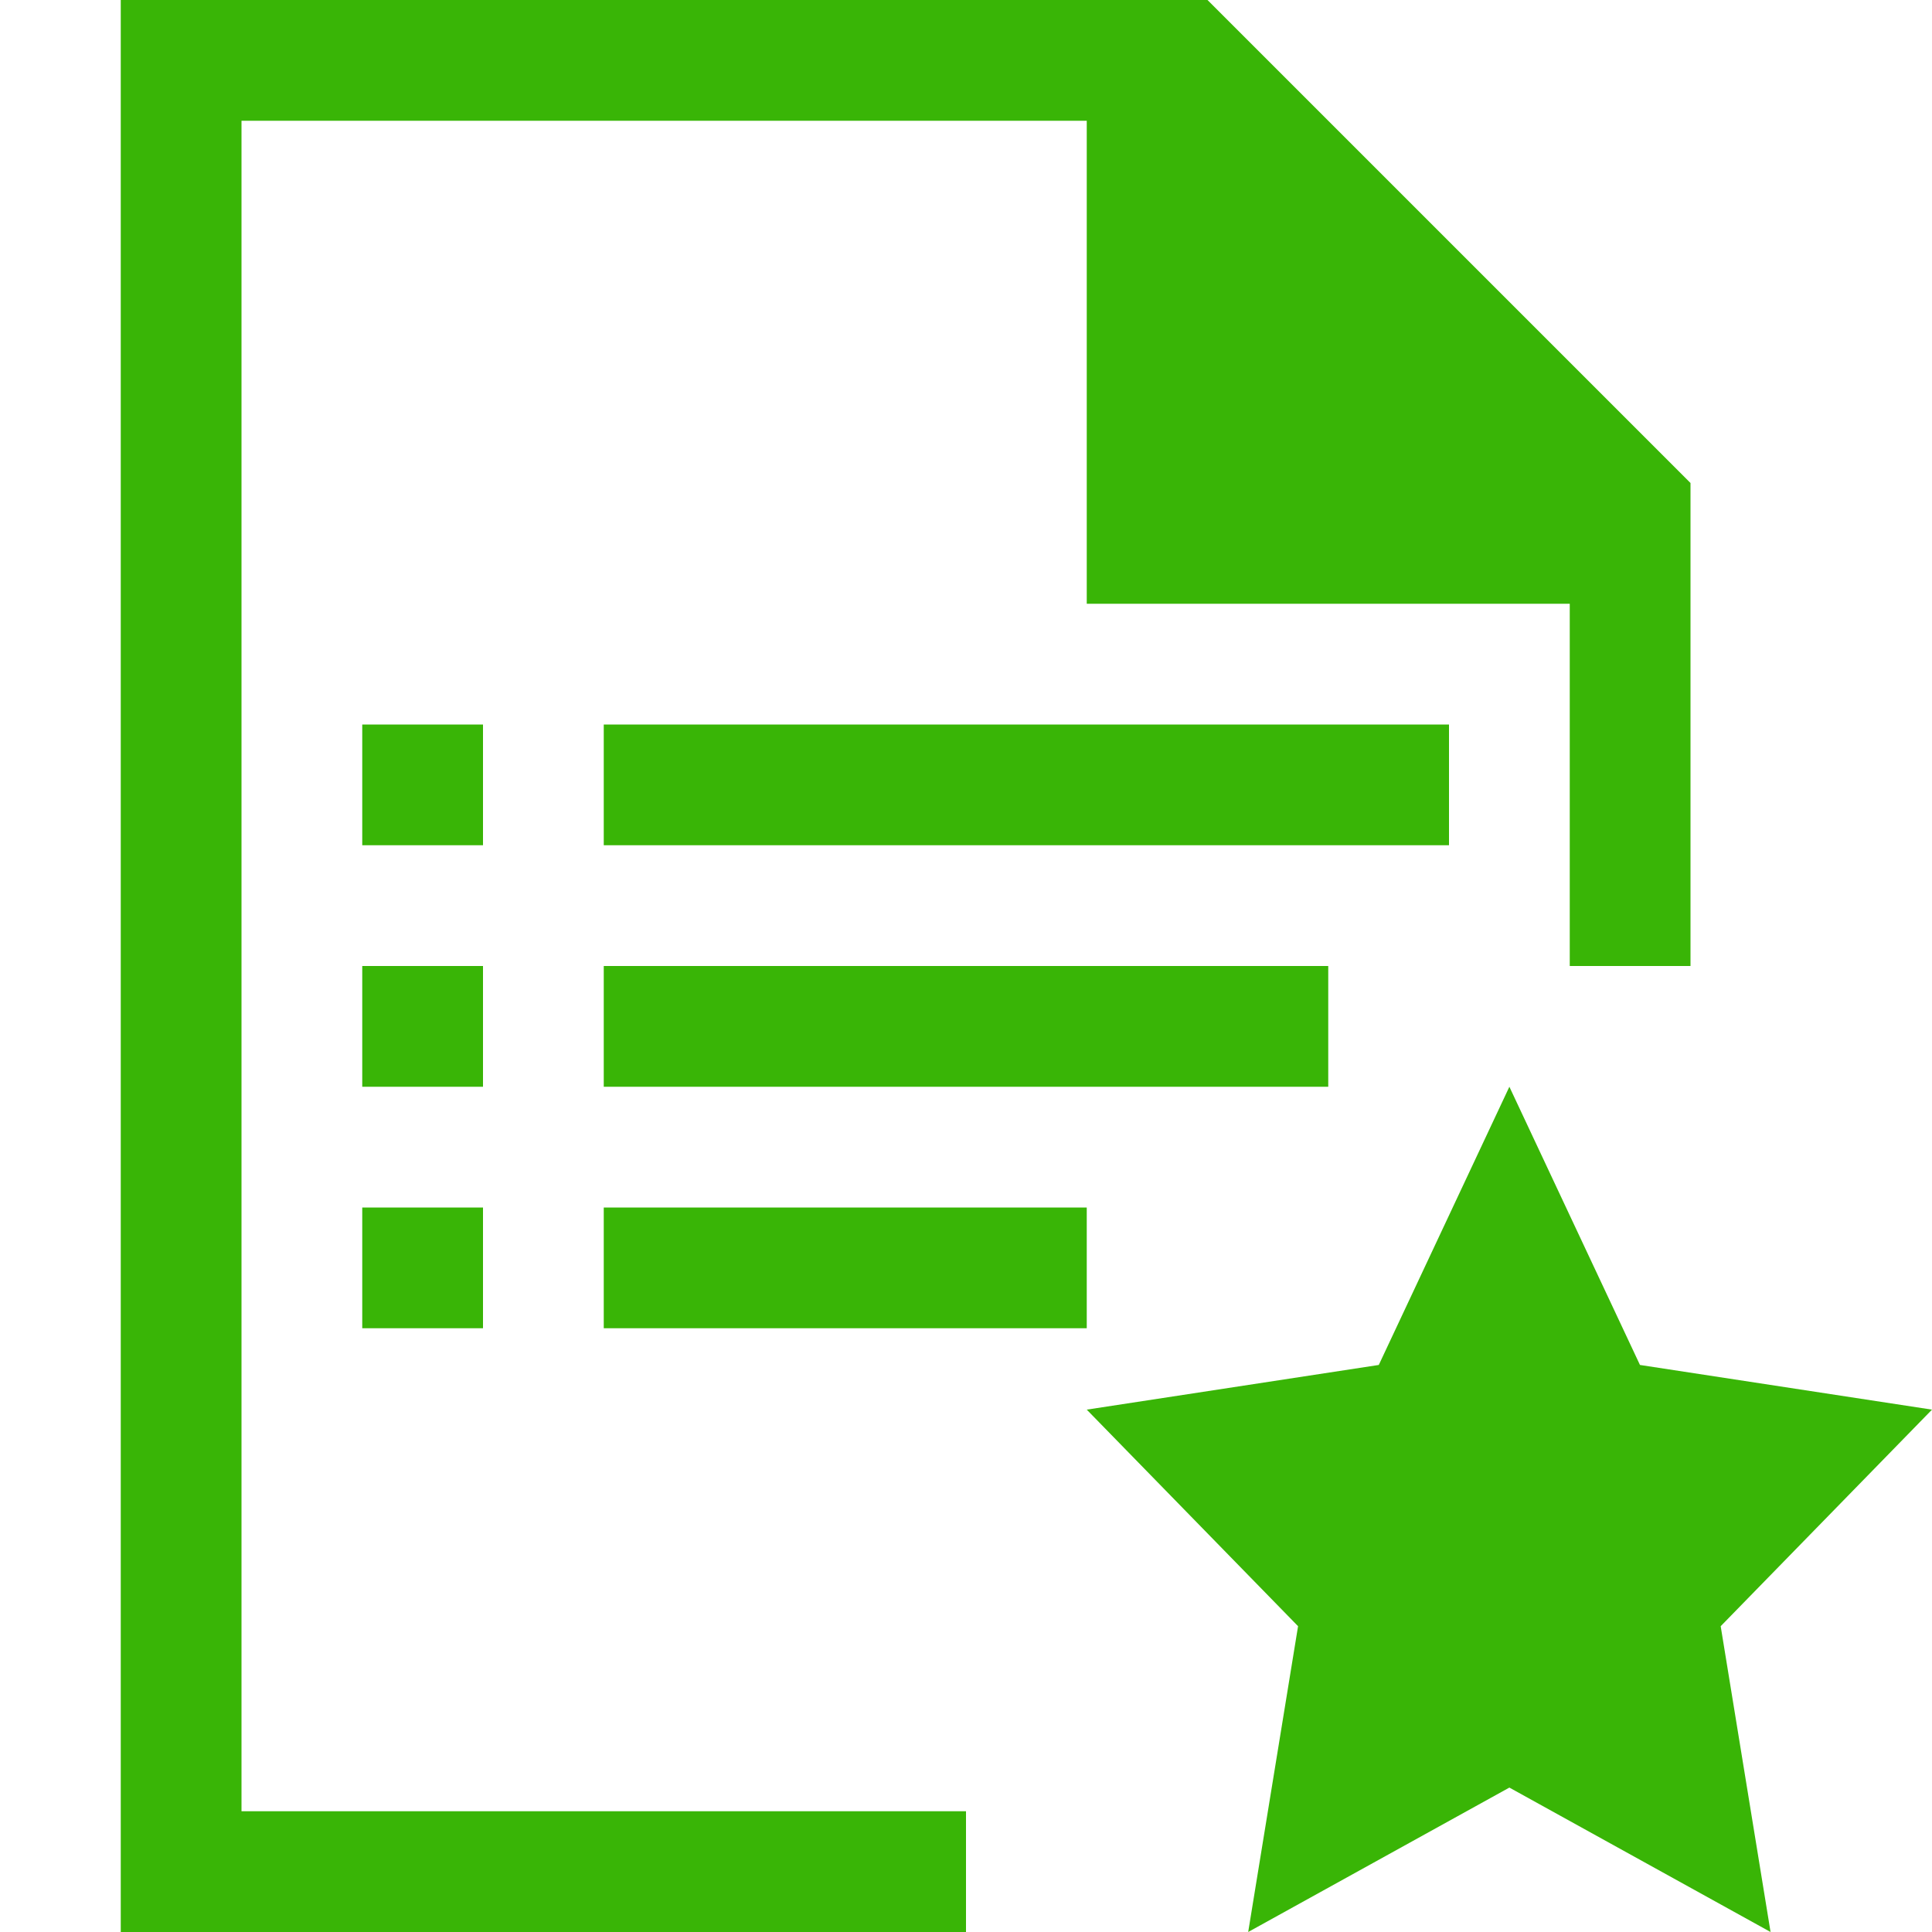
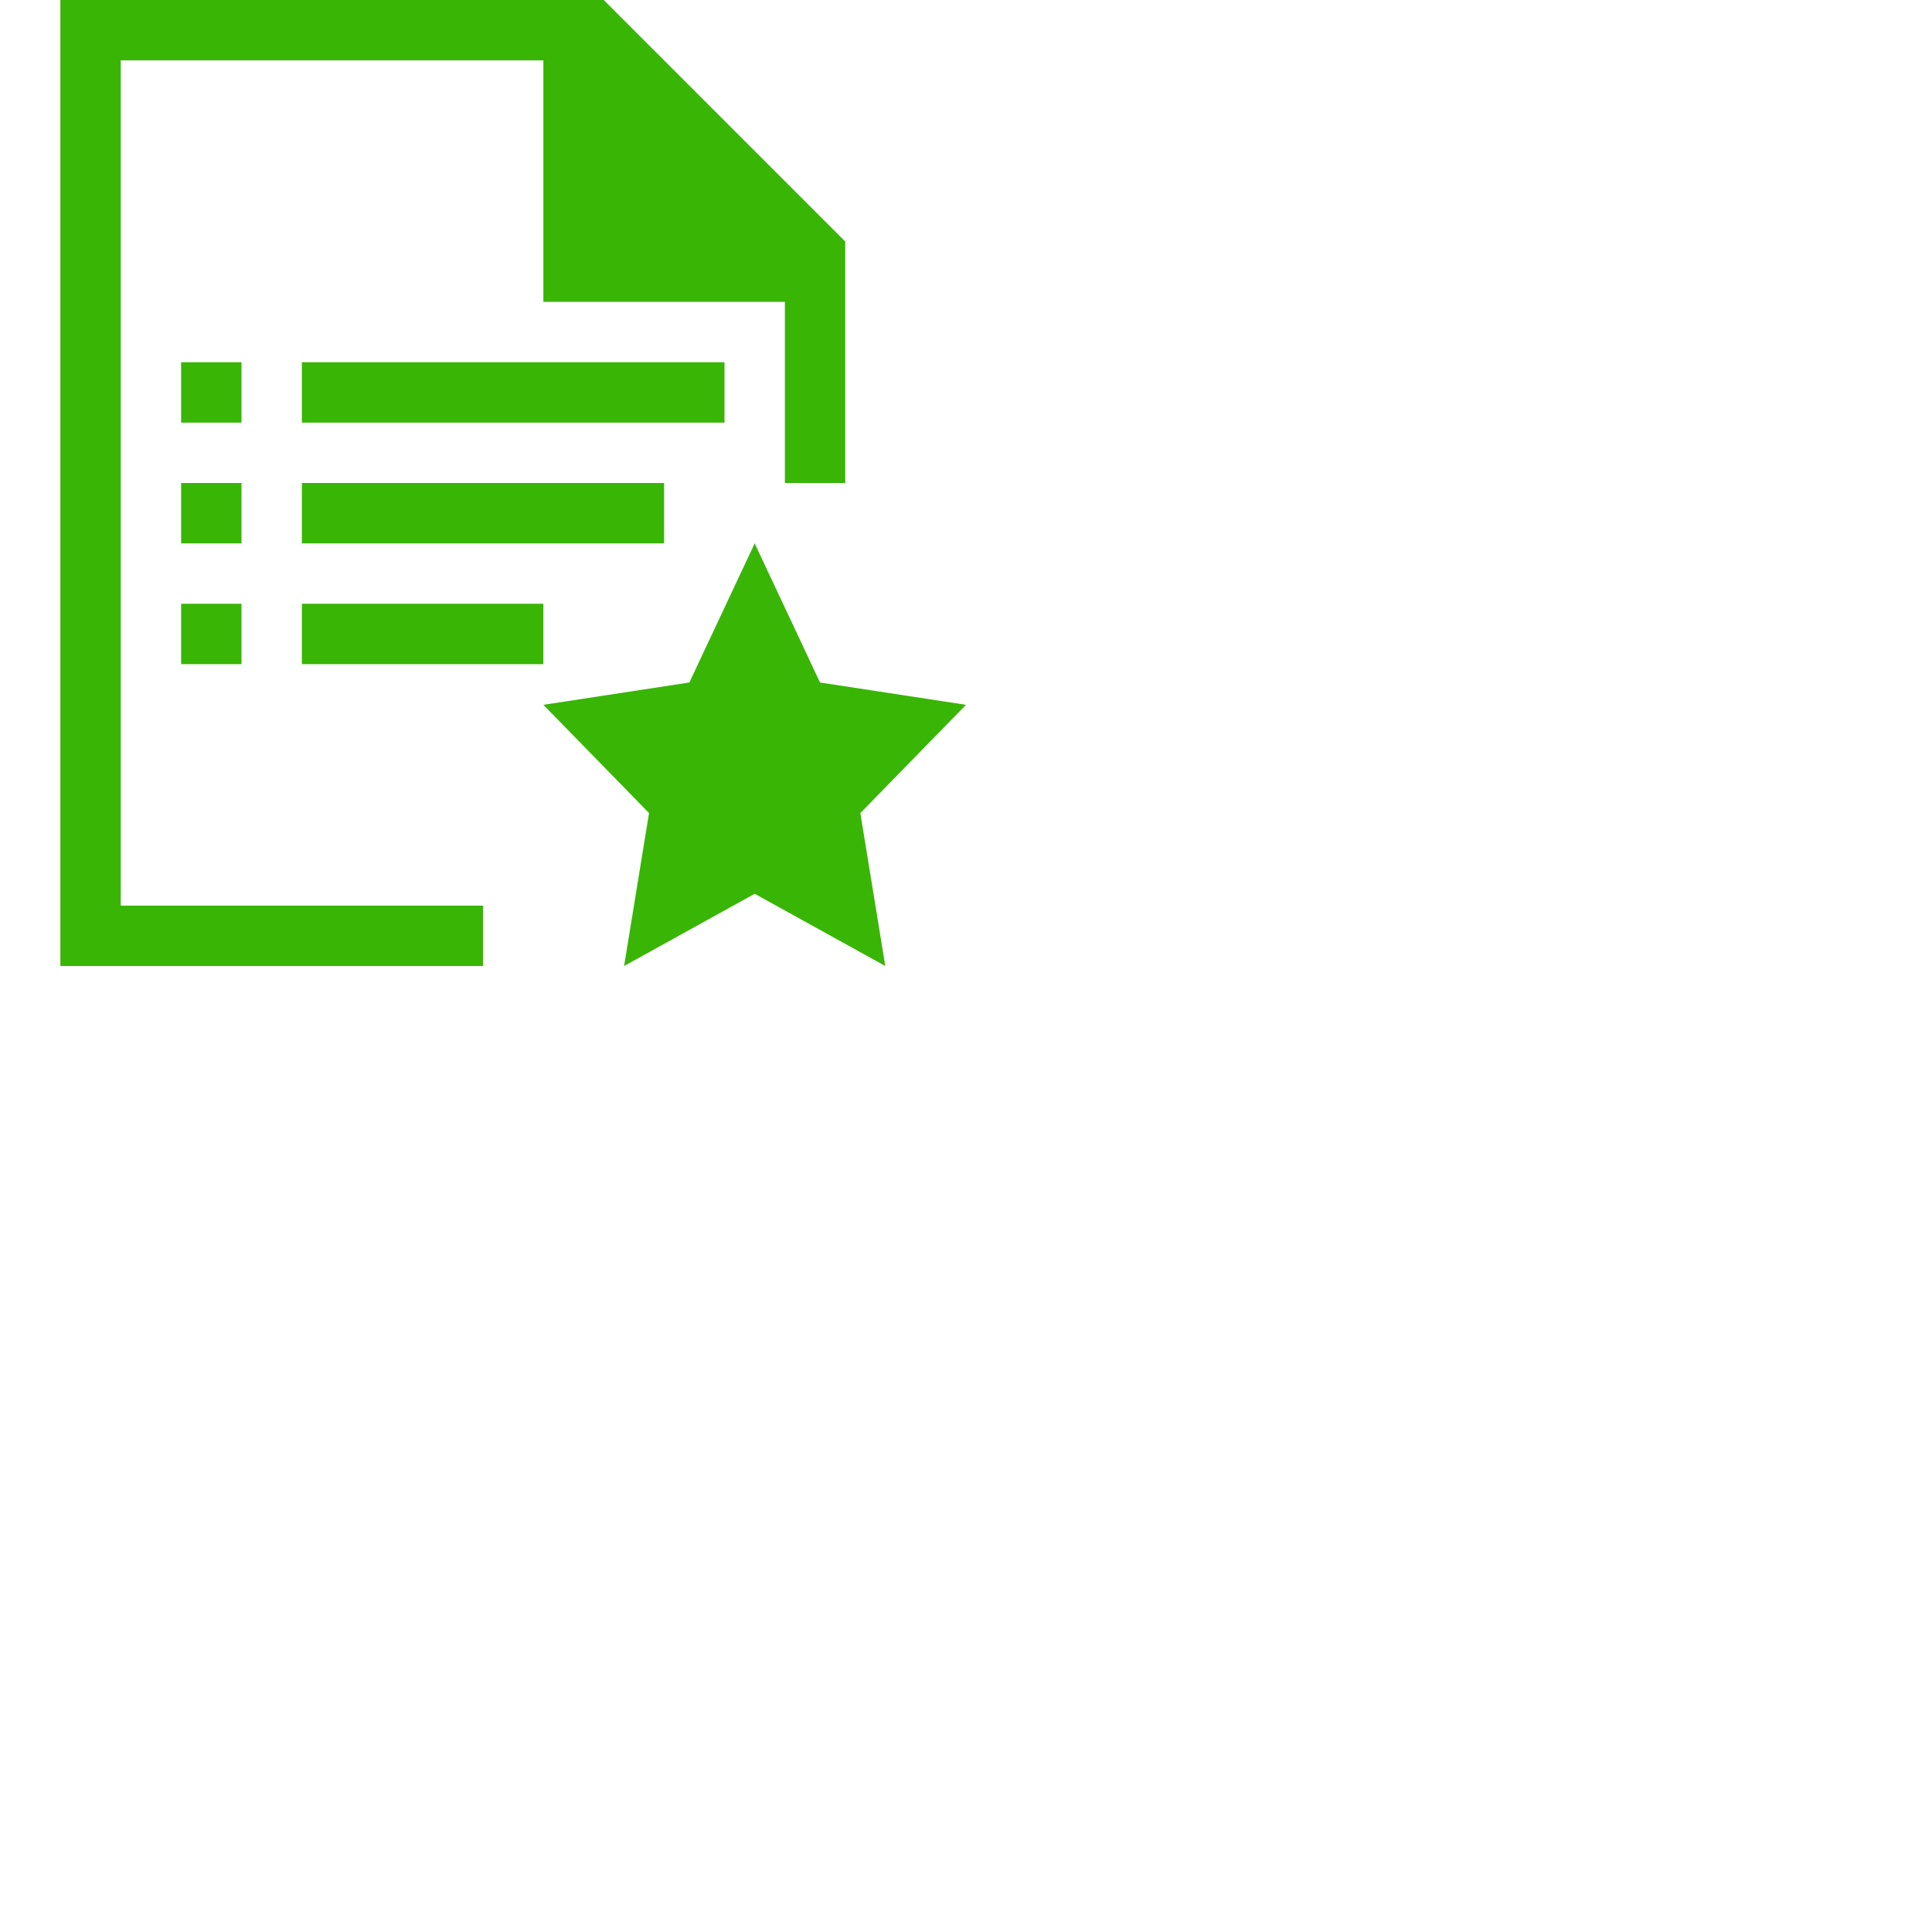
- <svg xmlns="http://www.w3.org/2000/svg" x="0px" y="0px" width="32px" height="32px" viewBox="0 0 32 32">
-   <path fill="#39B506" d="M6,12h2v2H6V12z M6,18h2v-2H6V18z M10,14h14v-2H10V14z M10,18h12v-2H10V18z M6,22h2v-2H6V22z M10,22h8v-2h-8 V22z M27.163,22.608L25,18l-2.163,4.608L18,23.348l3.5,3.587L20.674,32L25,29.608L29.326,32L28.5,26.935l3.5-3.587L27.163,22.608z  M4,30V2h14v8h8v6h2V8l-8-8H2v32h14v-2H4z" />
+ <svg xmlns="http://www.w3.org/2000/svg" width="32" height="32">
+   <path fill="#39B506" d="M3 6h1v1H3V6zm0 3h1V8H3v1zm2-2h7V6H5v1zm0 2h6V8H5v1zm-2 2h1v-1H3v1zm2 0h4v-1H5v1zm8.582.304L12.5 9l-1.082 2.304-2.418.37 1.75 1.793L10.337 16l2.163-1.196L14.663 16l-.413-2.533L16 11.674l-2.418-.37zM2 15V1h7v4h4v3h1V4l-4-4H1v16h7v-1H2z" />
</svg>
